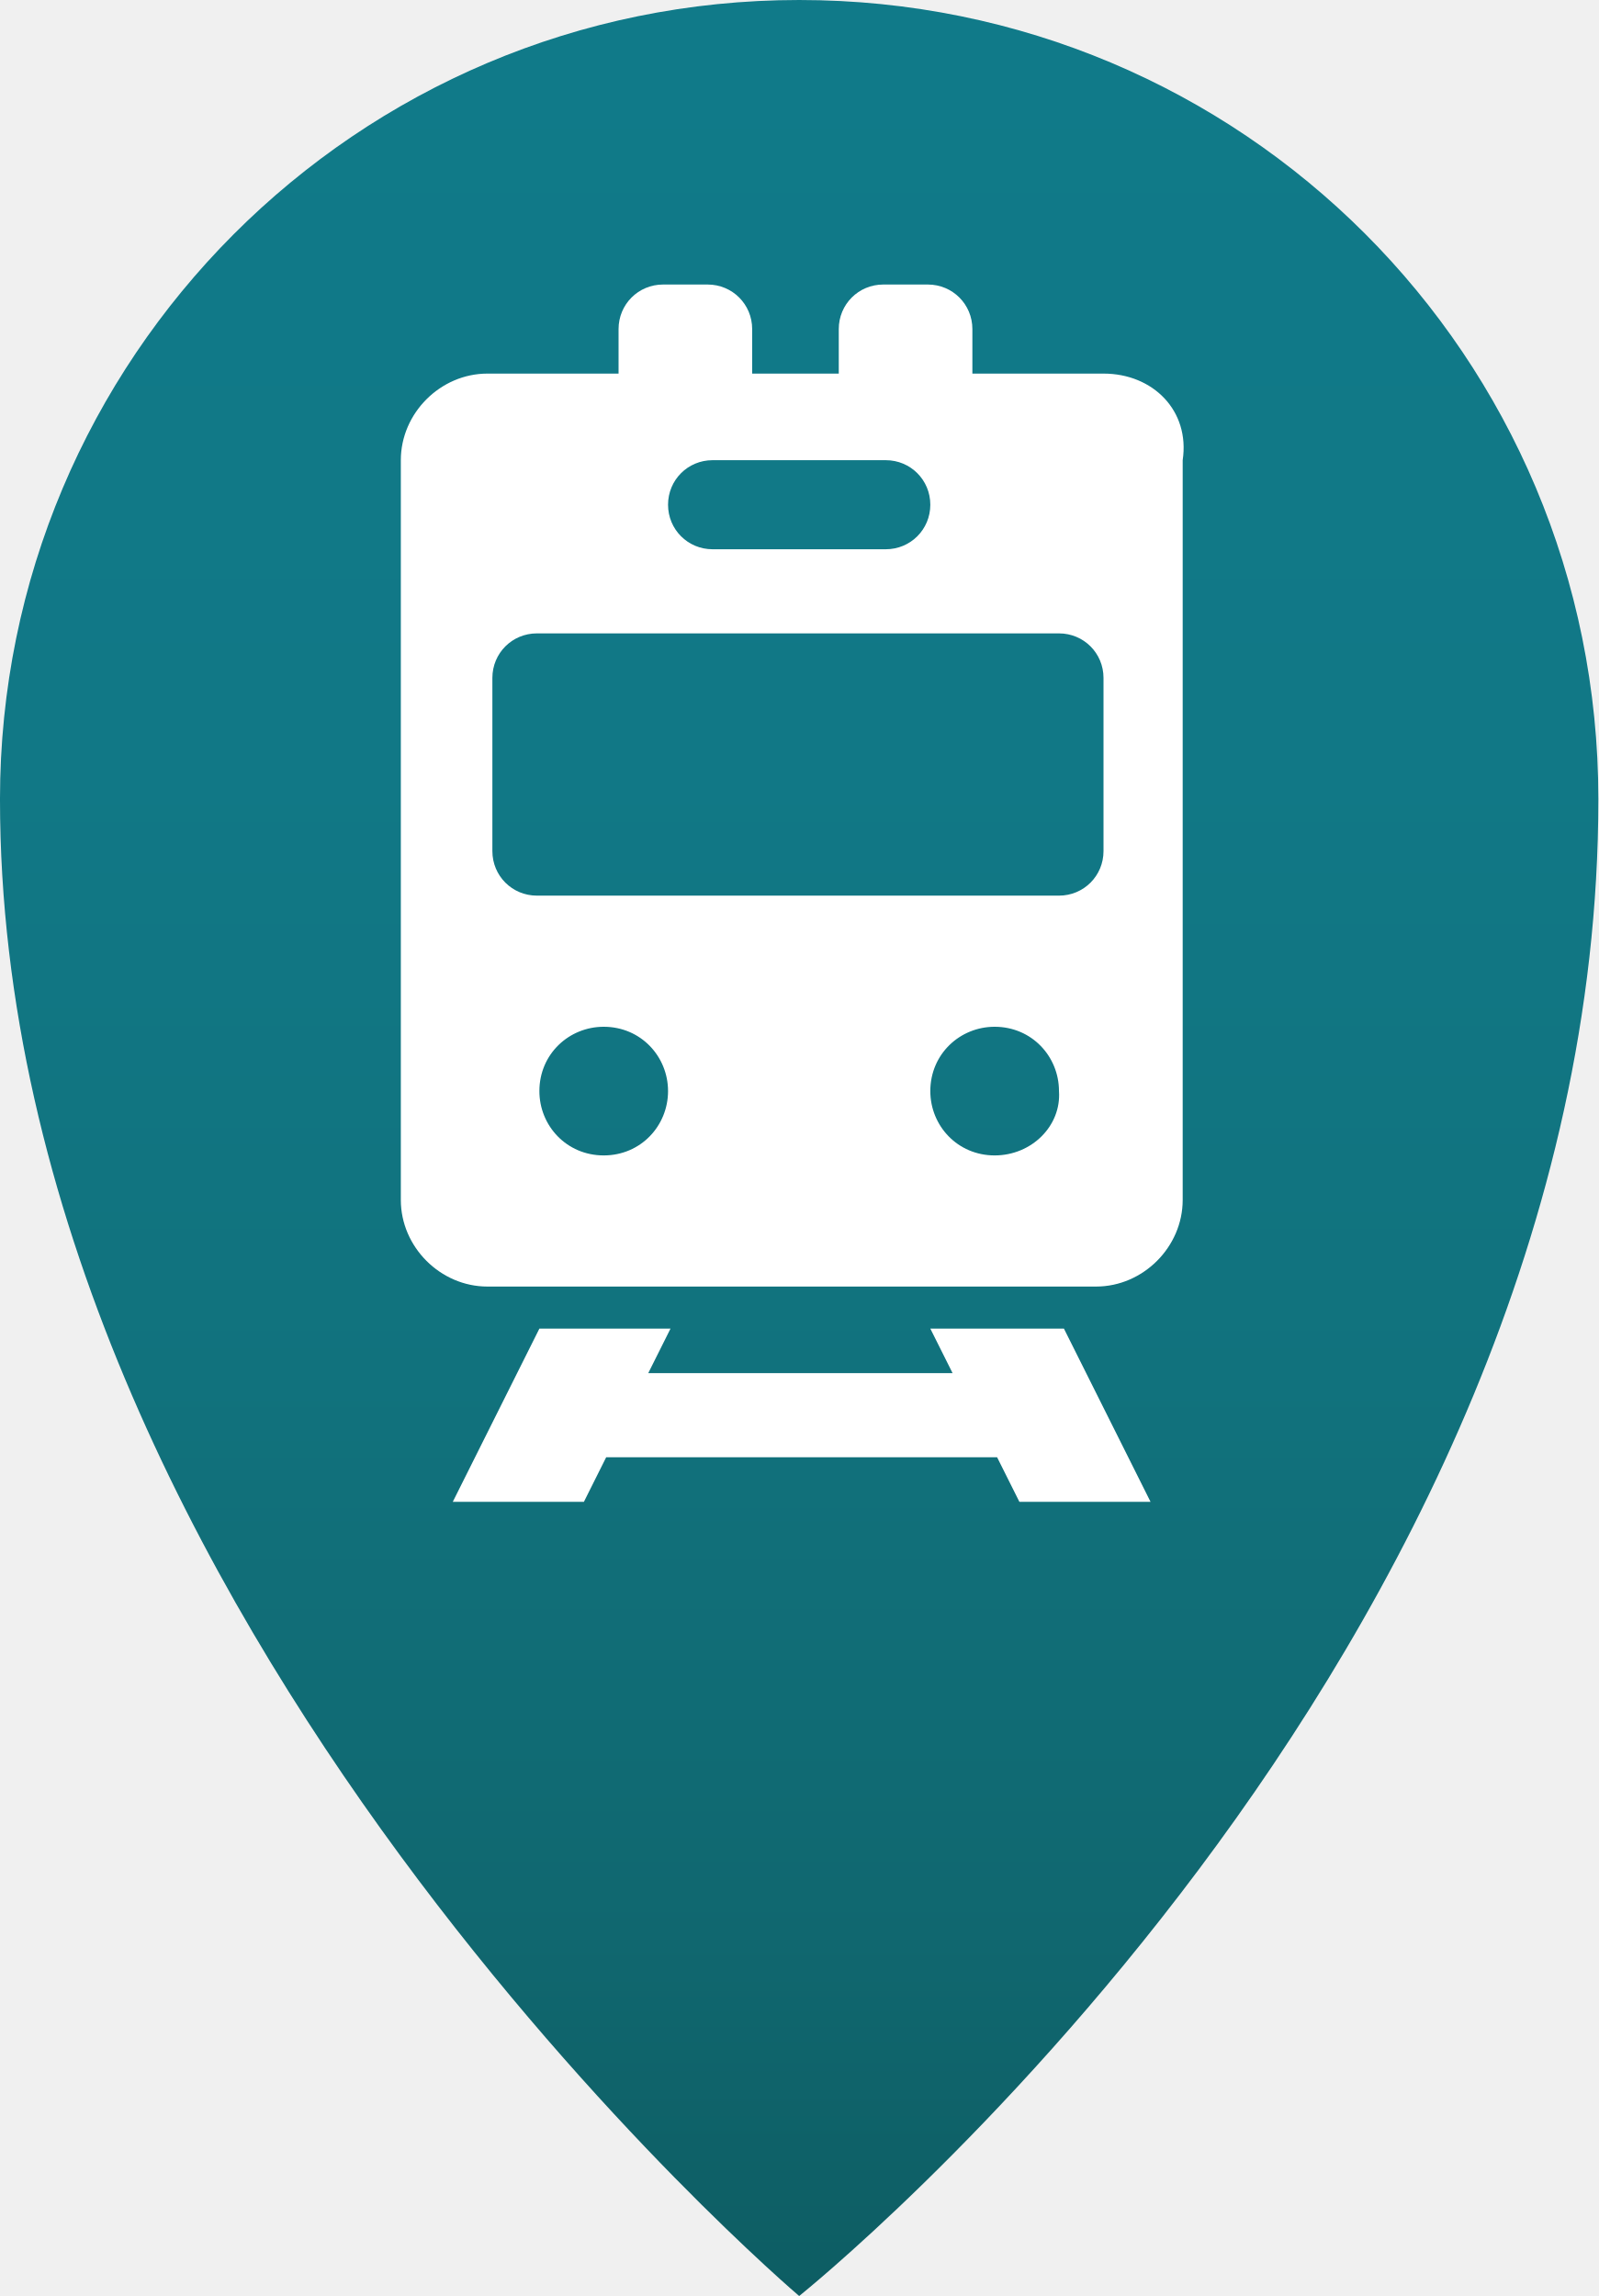
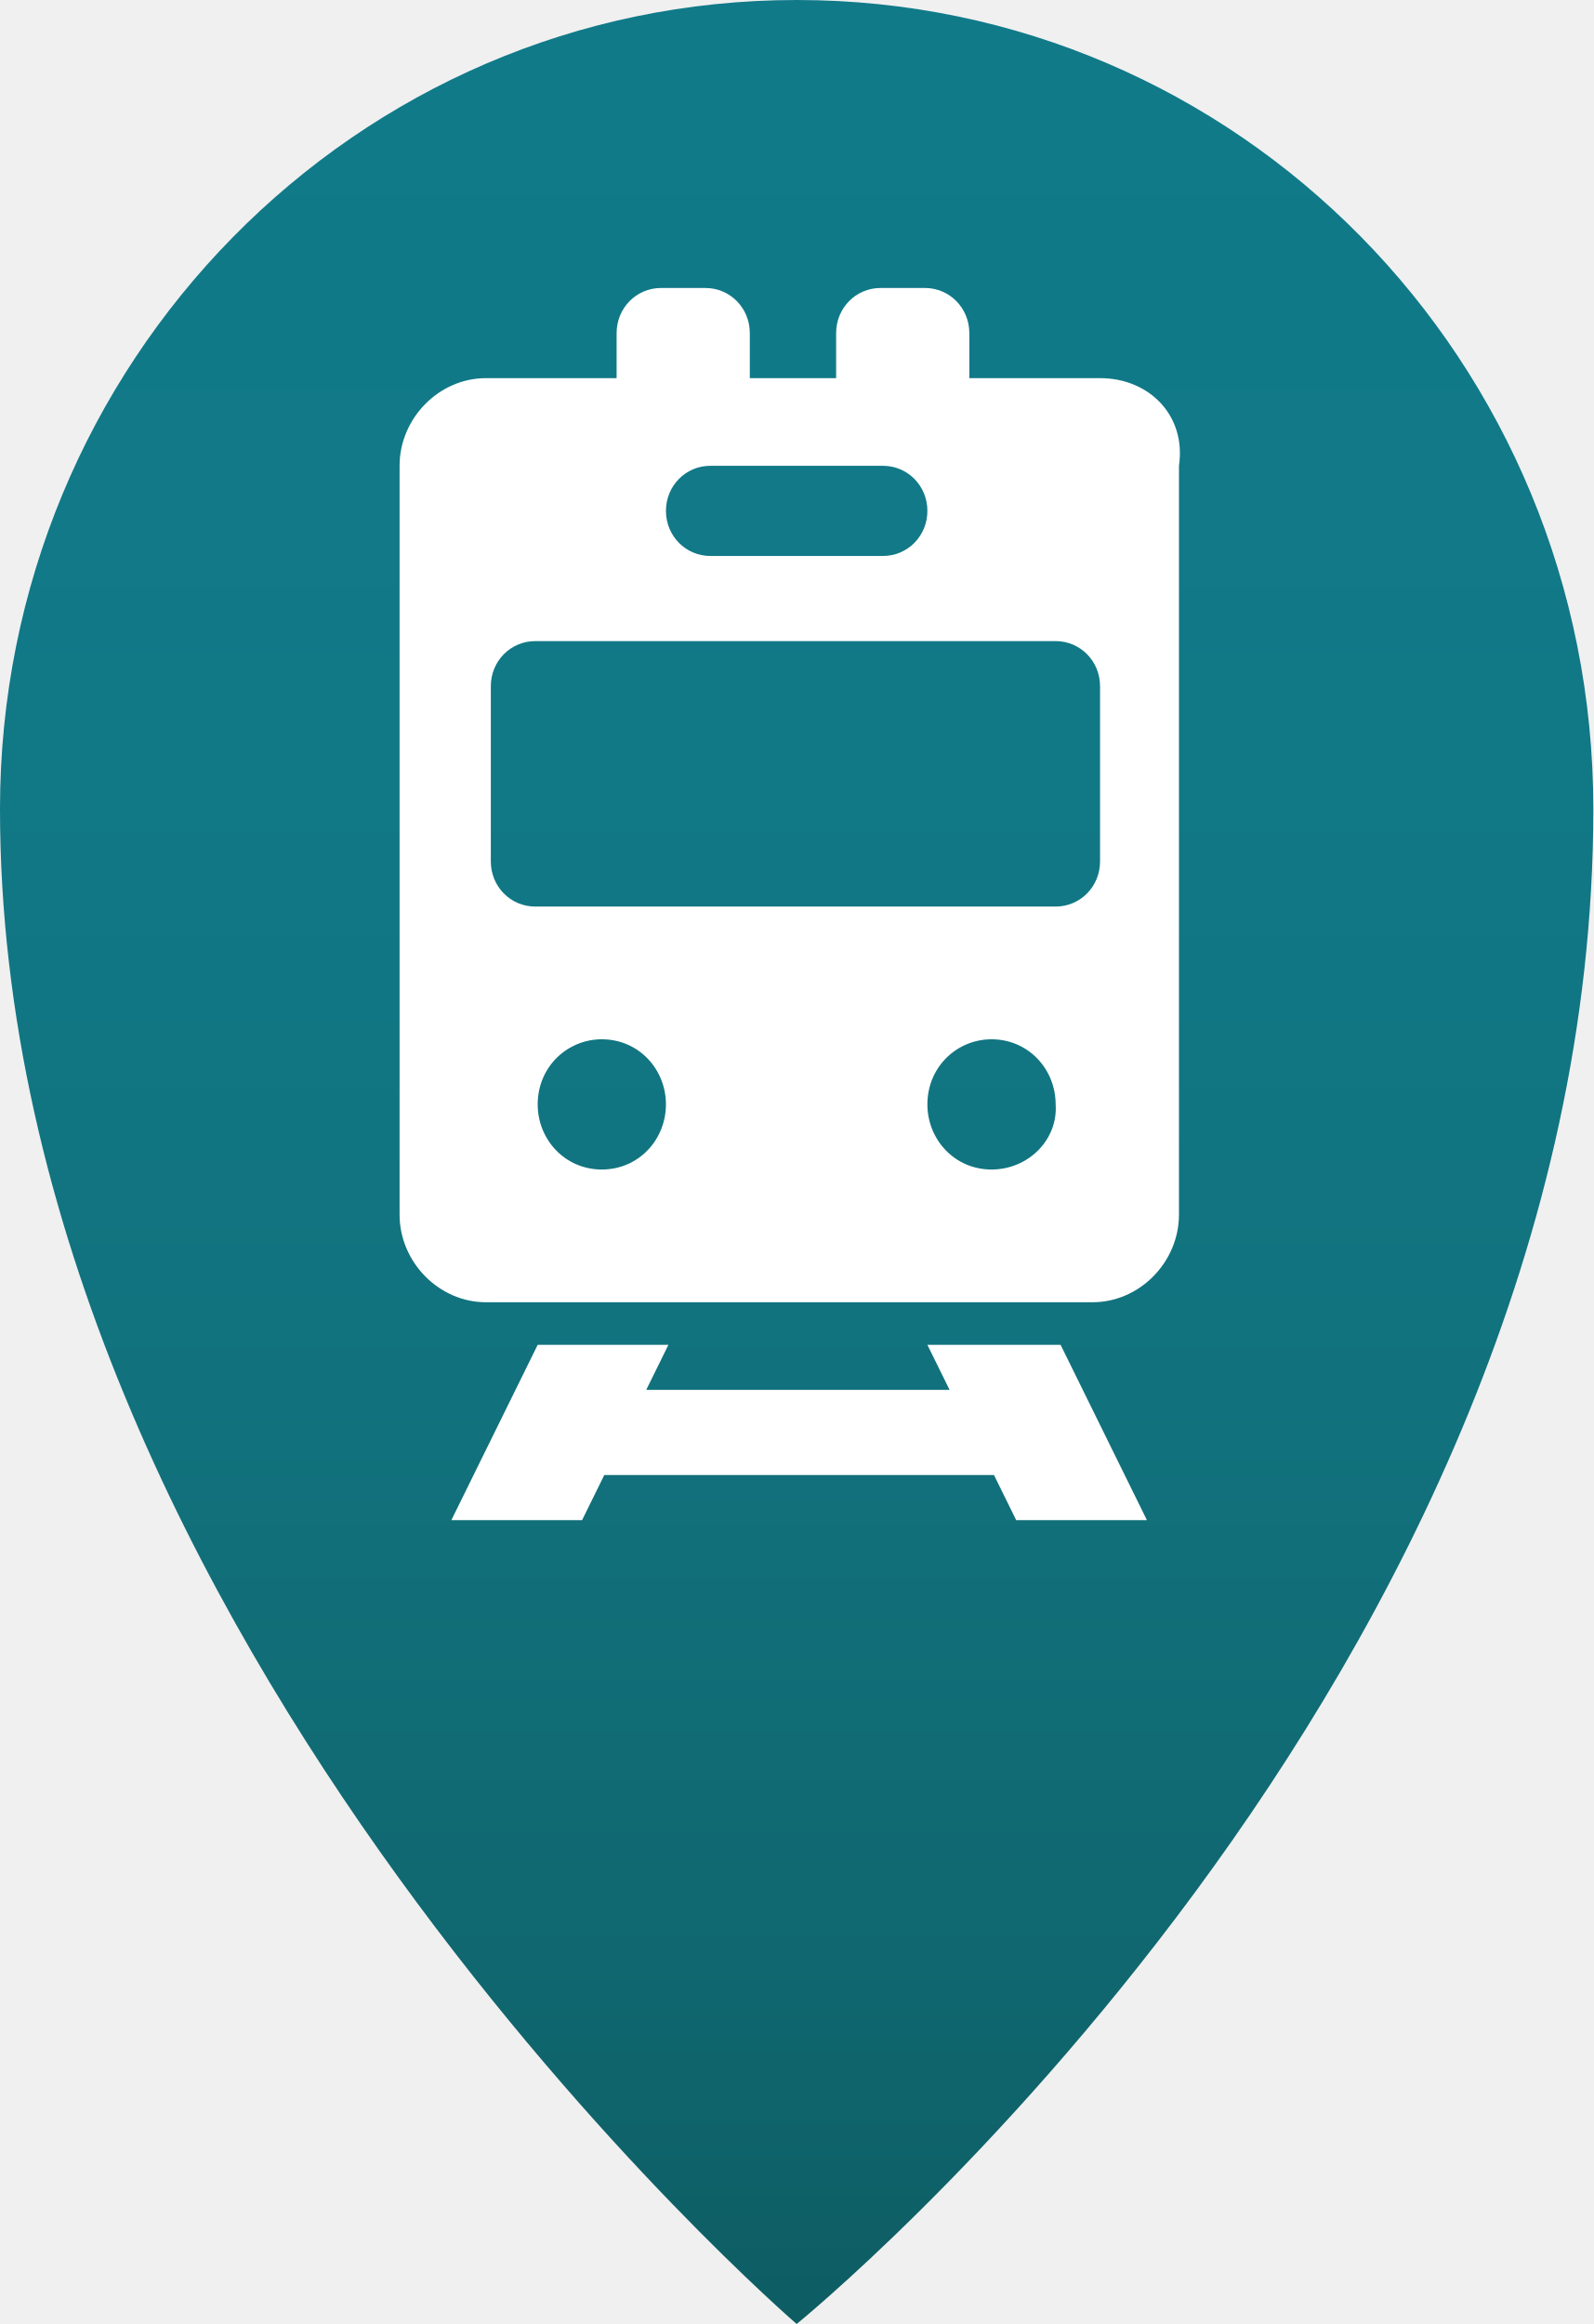
- <svg xmlns="http://www.w3.org/2000/svg" xmlns:xlink="http://www.w3.org/1999/xlink" width="64.6" height="92.8" id="svg7008" version="1.1">
+ <svg xmlns="http://www.w3.org/2000/svg" xmlns:xlink="http://www.w3.org/1999/xlink" width="24" height="35" id="svg7008" version="1.1">
  <defs id="defs7010">
    <linearGradient xlink:href="#SVGID_21_" id="linearGradient6625" gradientUnits="userSpaceOnUse" x1="148.613" y1="290.774" x2="148.613" y2="198" />
    <linearGradient y2="198" x2="148.613" y1="290.774" x1="148.613" gradientUnits="userSpaceOnUse" id="SVGID_21_">
      <stop id="stop5609" style="stop-color:#0D5D63" offset="0" />
      <stop id="stop5611" style="stop-color:#10676F" offset="0.156" />
      <stop id="stop5613" style="stop-color:#11727D" offset="0.398" />
      <stop id="stop5615" style="stop-color:#117886" offset="0.664" />
      <stop id="stop5617" style="stop-color:#107A89" offset="1" />
    </linearGradient>
    <linearGradient gradientTransform="translate(59.97143,405.105)" y2="198" x2="148.613" y1="290.774" x1="148.613" gradientUnits="userSpaceOnUse" id="linearGradient7006" xlink:href="#SVGID_21_" />
+     <linearGradient xlink:href="#SVGID_21_" id="linearGradient3000" gradientUnits="userSpaceOnUse" gradientTransform="translate(59.97143,405.105)" x1="148.613" y1="290.774" x2="148.613" y2="198" />
  </defs>
-   <g id="layer1" transform="translate(-176.2714,-603.105)">
-     <path style="fill:url(#linearGradient7006)" id="path5619" d="m 240.871,635.405 c 0,34.7 -32.3,60.5 -32.3,60.5 0,0 -32.3,-27.4 -32.3,-60.5 0,-17.8 14.4,-32.3 32.3,-32.3 17.9,0 32.3,14.4 32.3,32.3 z" />
-     <g transform="translate(59.97143,405.105)" id="_x35_25-train.png_4_">
-       <g id="g5622">
-         <path style="fill:#ffffff" id="path5624" d="m 153.9,251.7 0.9,1.8 h -12.3 l 0.9,-1.8 h -5.3 l -3.5,7 h 5.3 l 0.9,-1.8 h 15.8 l 0.9,1.8 h 5.3 l -3.5,-7 h -5.4 z m 7,-38.6 h -5.3 v -1.8 c 0,-1 -0.8,-1.8 -1.8,-1.8 H 152 c -1,0 -1.8,0.8 -1.8,1.8 v 1.8 h -3.5 v -1.8 c 0,-1 -0.8,-1.8 -1.8,-1.8 h -1.8 c -1,0 -1.8,0.8 -1.8,1.8 v 1.8 H 136 c -1.9,0 -3.5,1.6 -3.5,3.5 v 29.9 c 0,1.9 1.6,3.5 3.5,3.5 h 24.6 c 1.9,0 3.5,-1.6 3.5,-3.5 v -29.9 c 0.3,-2 -1.2,-3.5 -3.2,-3.5 z m -15.8,3.5 h 7 c 1,0 1.8,0.8 1.8,1.8 0,1 -0.8,1.8 -1.8,1.8 h -7 c -1,0 -1.8,-0.8 -1.8,-1.8 0,-1 0.8,-1.8 1.8,-1.8 z m -4.4,28.1 c -1.5,0 -2.6,-1.2 -2.6,-2.6 0,-1.5 1.2,-2.6 2.6,-2.6 1.5,0 2.6,1.2 2.6,2.6 0,1.4 -1.1,2.6 -2.6,2.6 z m 15.8,0 c -1.5,0 -2.6,-1.2 -2.6,-2.6 0,-1.5 1.2,-2.6 2.6,-2.6 1.5,0 2.6,1.2 2.6,2.6 0.1,1.4 -1.1,2.6 -2.6,2.6 z m 4.4,-12.3 c 0,1 -0.8,1.8 -1.8,1.8 H 138 c -1,0 -1.8,-0.8 -1.8,-1.8 v -7 c 0,-1 0.8,-1.8 1.8,-1.8 h 21.1 c 1,0 1.8,0.8 1.8,1.8 v 7 z" />
+   <g id="layer1" transform="translate(-196.5714,-632.005)">
+     <g id="g2994" transform="matrix(0.371517,0,0,0.3771552,131.0836,404.5408)">
+       <path d="m 240.871,635.405 c 0,34.7 -32.3,60.5 -32.3,60.5 0,0 -32.3,-27.4 -32.3,-60.5 0,-17.8 14.4,-32.3 32.3,-32.3 17.9,0 32.3,14.4 32.3,32.3 z" id="path5619" style="fill:url(#linearGradient3000)" />
+       <g id="_x35_25-train.png_4_" transform="translate(59.97143,405.105)">
+         <g id="g5622">
+           <path d="m 153.9,251.7 0.9,1.8 h -12.3 l 0.9,-1.8 h -5.3 l -3.5,7 h 5.3 l 0.9,-1.8 h 15.8 l 0.9,1.8 h 5.3 l -3.5,-7 h -5.4 z m 7,-38.6 h -5.3 v -1.8 c 0,-1 -0.8,-1.8 -1.8,-1.8 H 152 c -1,0 -1.8,0.8 -1.8,1.8 v 1.8 h -3.5 v -1.8 c 0,-1 -0.8,-1.8 -1.8,-1.8 h -1.8 c -1,0 -1.8,0.8 -1.8,1.8 v 1.8 H 136 c -1.9,0 -3.5,1.6 -3.5,3.5 v 29.9 c 0,1.9 1.6,3.5 3.5,3.5 h 24.6 c 1.9,0 3.5,-1.6 3.5,-3.5 v -29.9 c 0.3,-2 -1.2,-3.5 -3.2,-3.5 z m -15.8,3.5 h 7 c 1,0 1.8,0.8 1.8,1.8 0,1 -0.8,1.8 -1.8,1.8 h -7 c -1,0 -1.8,-0.8 -1.8,-1.8 0,-1 0.8,-1.8 1.8,-1.8 z m -4.4,28.1 c -1.5,0 -2.6,-1.2 -2.6,-2.6 0,-1.5 1.2,-2.6 2.6,-2.6 1.5,0 2.6,1.2 2.6,2.6 0,1.4 -1.1,2.6 -2.6,2.6 z m 15.8,0 c -1.5,0 -2.6,-1.2 -2.6,-2.6 0,-1.5 1.2,-2.6 2.6,-2.6 1.5,0 2.6,1.2 2.6,2.6 0.1,1.4 -1.1,2.6 -2.6,2.6 z m 4.4,-12.3 c 0,1 -0.8,1.8 -1.8,1.8 H 138 c -1,0 -1.8,-0.8 -1.8,-1.8 v -7 c 0,-1 0.8,-1.8 1.8,-1.8 h 21.1 c 1,0 1.8,0.8 1.8,1.8 v 7 z" id="path5624" style="fill:#ffffff" />
+         </g>
      </g>
    </g>
  </g>
</svg>
